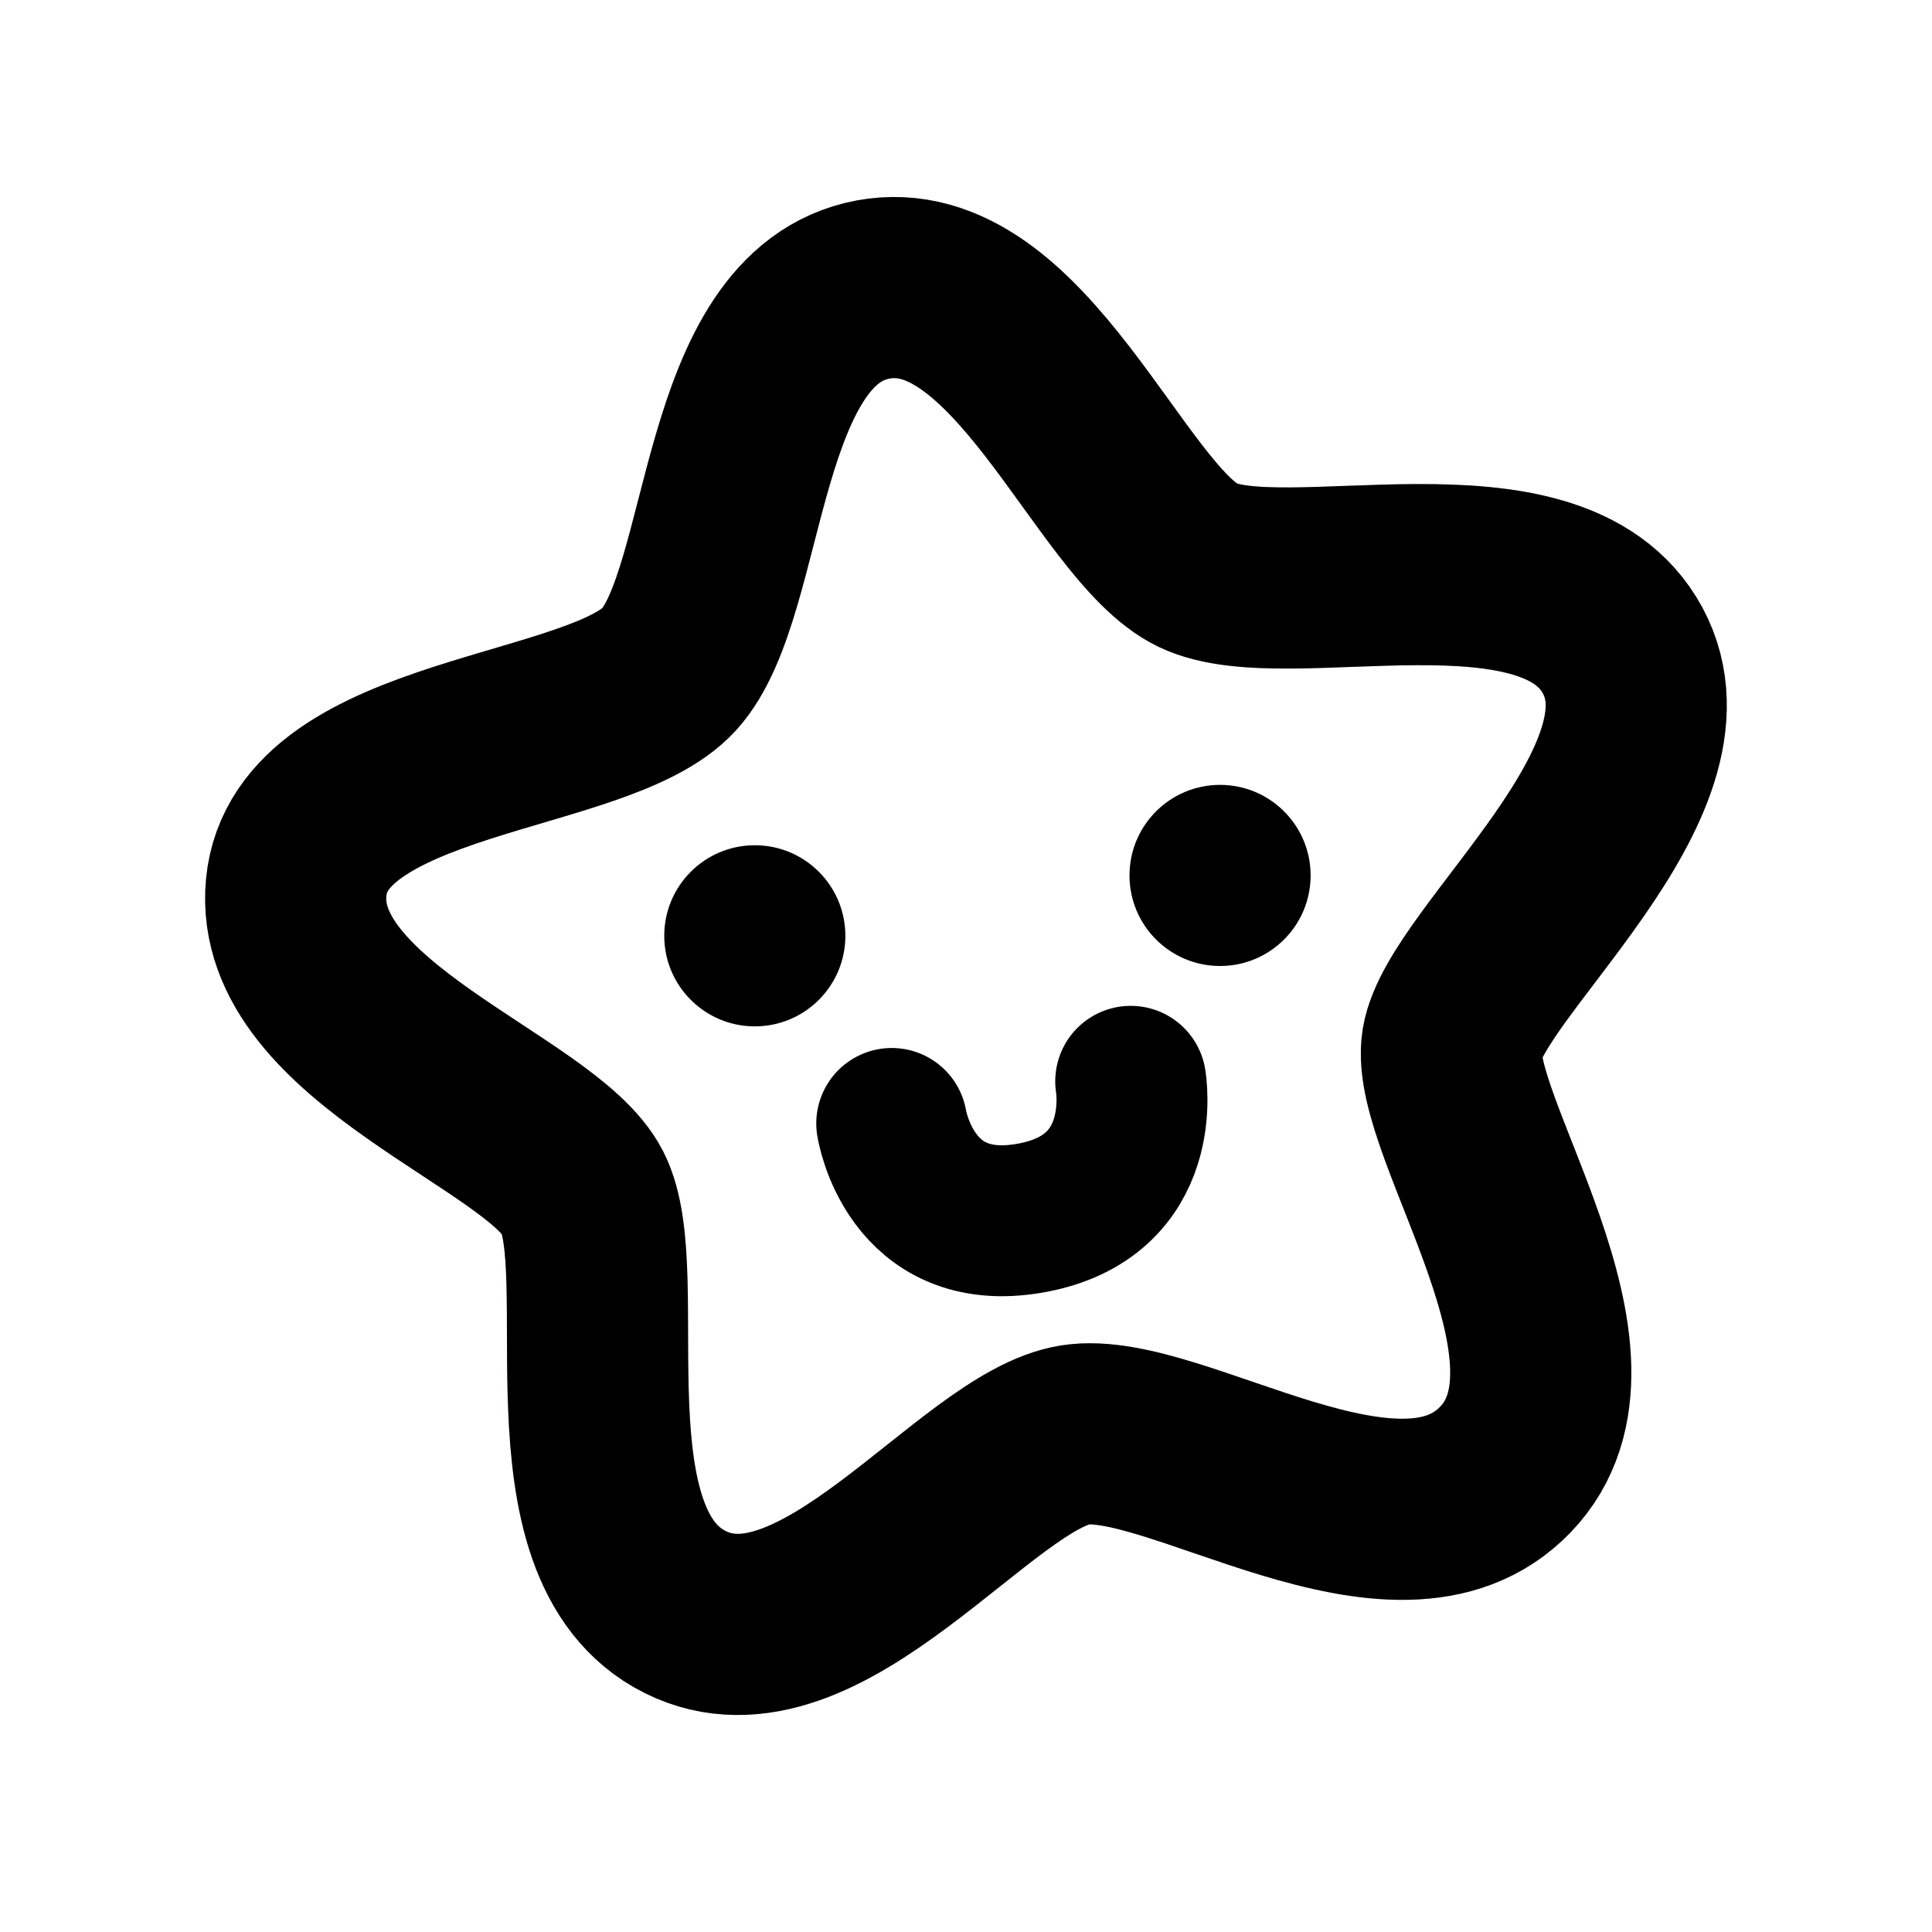
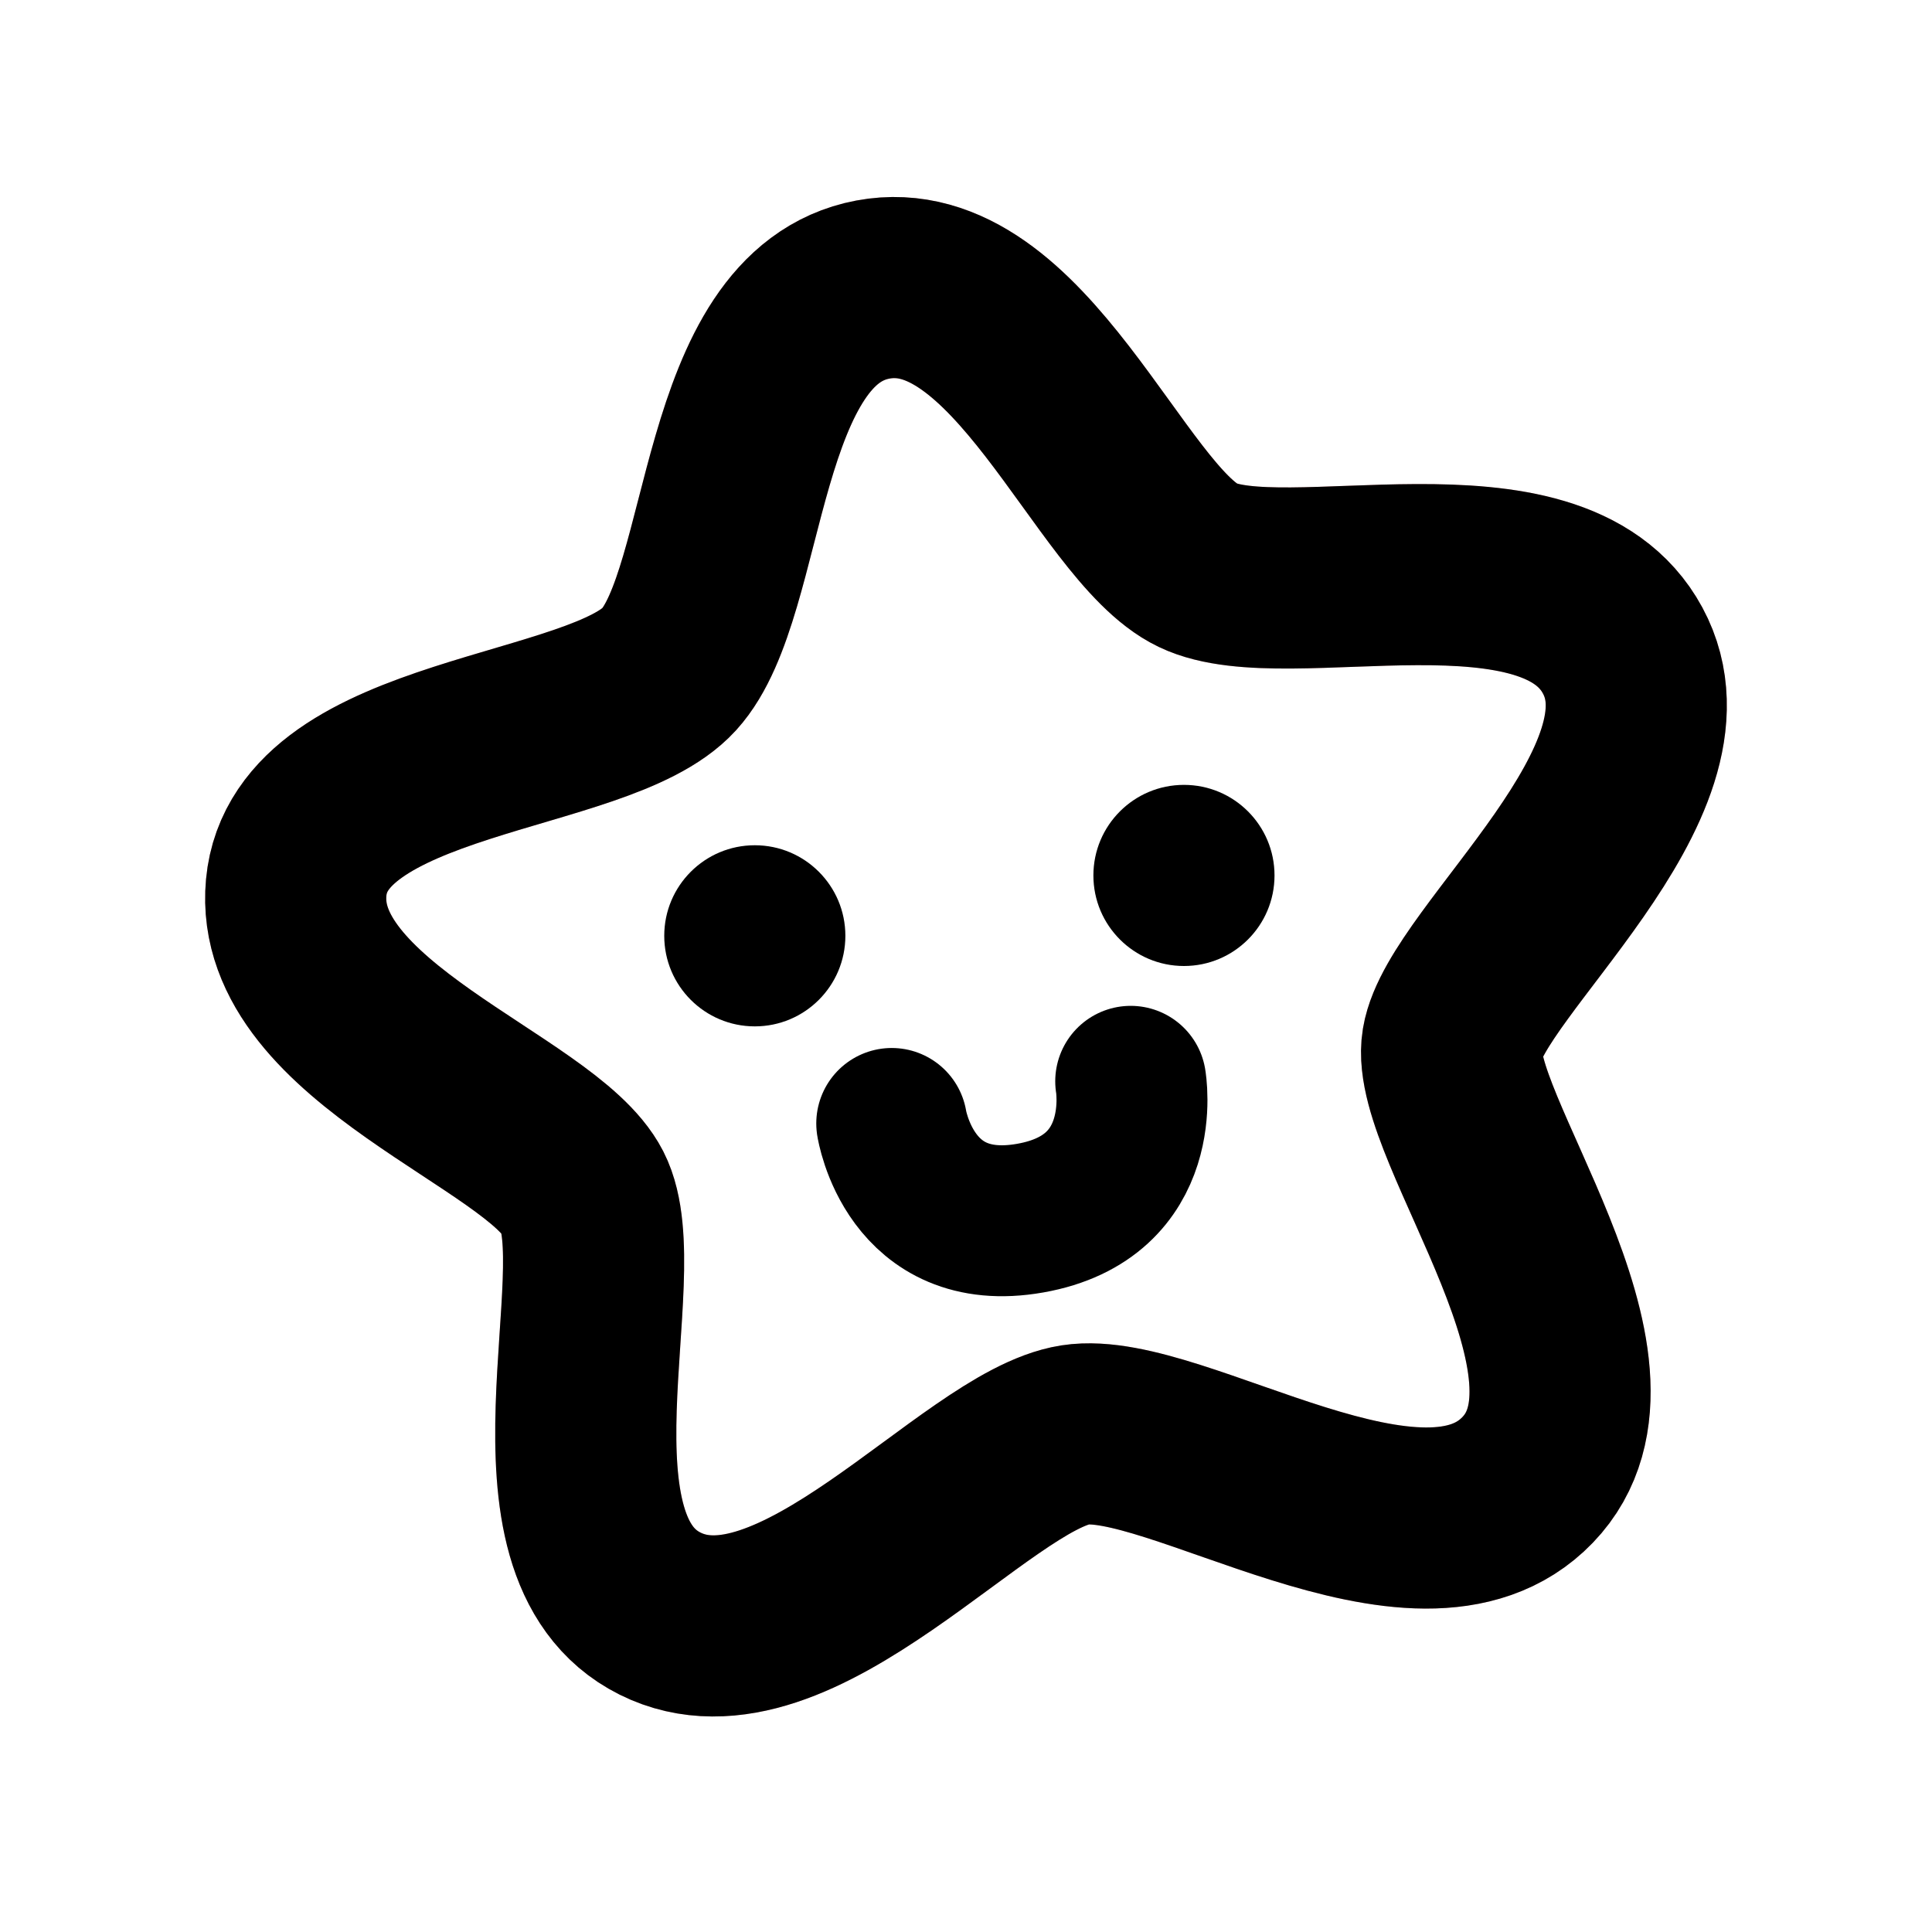
<svg xmlns="http://www.w3.org/2000/svg" width="16" height="16" viewBox="0 0 16 16" fill="none">
  <path d="M7.385 9.304C7.385 9.304 7.533 10.265 8.532 10.088C9.532 9.912 9.364 8.955 9.364 8.955" stroke="black" stroke-width="1.25" stroke-linecap="round" stroke-linejoin="round" />
-   <path d="M5.542 5.542C6.124 4.901 6.017 2.625 7.229 2.398C8.441 2.172 9.191 4.331 9.92 4.681C10.649 5.031 12.852 4.303 13.438 5.387C14.024 6.472 12.139 7.96 12.026 8.641C11.913 9.322 13.361 11.242 12.467 12.17C11.574 13.099 9.73 11.755 8.905 11.883C8.08 12.012 6.792 13.909 5.674 13.35C4.555 12.791 5.167 10.546 4.824 9.876C4.482 9.207 2.34 8.55 2.453 7.35C2.565 6.151 4.96 6.182 5.542 5.542Z" stroke="#FF7676" stroke-opacity="0.52" stroke-width="1.5" stroke-linecap="round" stroke-linejoin="round" />
-   <path d="M5.542 5.542C6.124 4.901 6.017 2.625 7.229 2.398C8.441 2.172 9.191 4.331 9.92 4.681C10.649 5.031 12.852 4.303 13.438 5.387C14.024 6.472 12.139 7.96 12.026 8.641C11.913 9.322 13.361 11.242 12.467 12.17C11.574 13.099 9.73 11.755 8.905 11.883C8.08 12.012 6.792 13.909 5.674 13.35C4.555 12.791 5.167 10.546 4.824 9.876C4.482 9.207 2.34 8.55 2.453 7.35C2.565 6.151 4.96 6.182 5.542 5.542Z" stroke="black" stroke-width="1.5" stroke-linecap="round" stroke-linejoin="round" />
+   <path d="M5.542 5.542C6.124 4.901 6.017 2.625 7.229 2.398C8.441 2.172 9.191 4.331 9.92 4.681C10.649 5.031 12.852 4.303 13.438 5.387C14.025 6.472 12.14 7.96 12.027 8.641C11.913 9.322 13.545 11.328 12.651 12.256C11.757 13.185 9.731 11.755 8.905 11.883C8.08 12.012 6.585 13.922 5.466 13.363C4.347 12.803 5.168 10.546 4.825 9.876C4.482 9.207 2.341 8.55 2.453 7.35C2.565 6.151 4.96 6.182 5.542 5.542Z" stroke="#FF7676" stroke-opacity="0.52" stroke-width="1.5" stroke-linecap="round" stroke-linejoin="round" />
+   <path d="M5.542 5.542C6.124 4.901 6.017 2.625 7.229 2.398C8.441 2.172 9.191 4.331 9.92 4.681C10.649 5.031 12.852 4.303 13.438 5.387C14.025 6.472 12.14 7.96 12.027 8.641C11.913 9.322 13.545 11.328 12.651 12.256C11.757 13.185 9.731 11.755 8.905 11.883C8.08 12.012 6.585 13.922 5.466 13.363C4.347 12.803 5.168 10.546 4.825 9.876C4.482 9.207 2.341 8.55 2.453 7.35C2.565 6.151 4.96 6.182 5.542 5.542Z" stroke="black" stroke-width="1.5" stroke-linecap="round" stroke-linejoin="round" />
  <circle cx="6.251" cy="7.75" r="0.75" fill="black" />
-   <circle cx="10.104" cy="7.25" r="0.75" fill="black" />
+   <circle cx="9.805" cy="7.25" r="0.75" fill="black" />
</svg>
